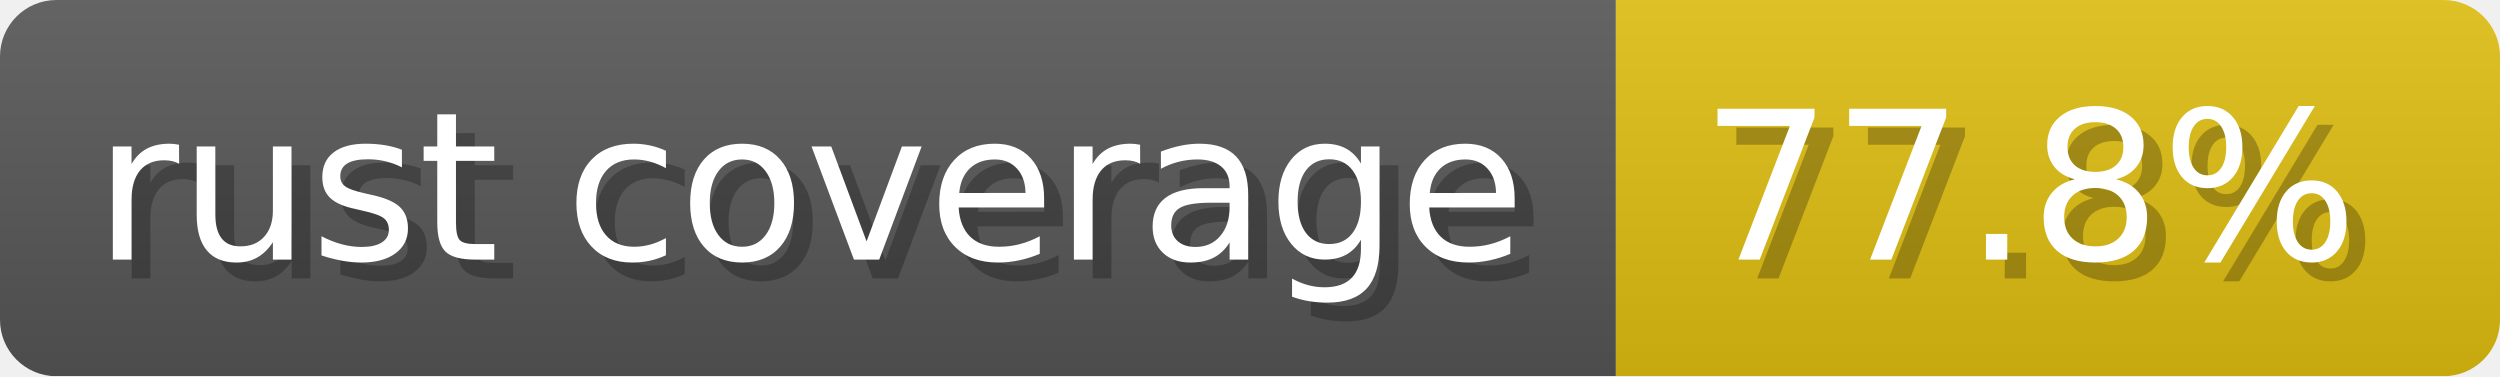
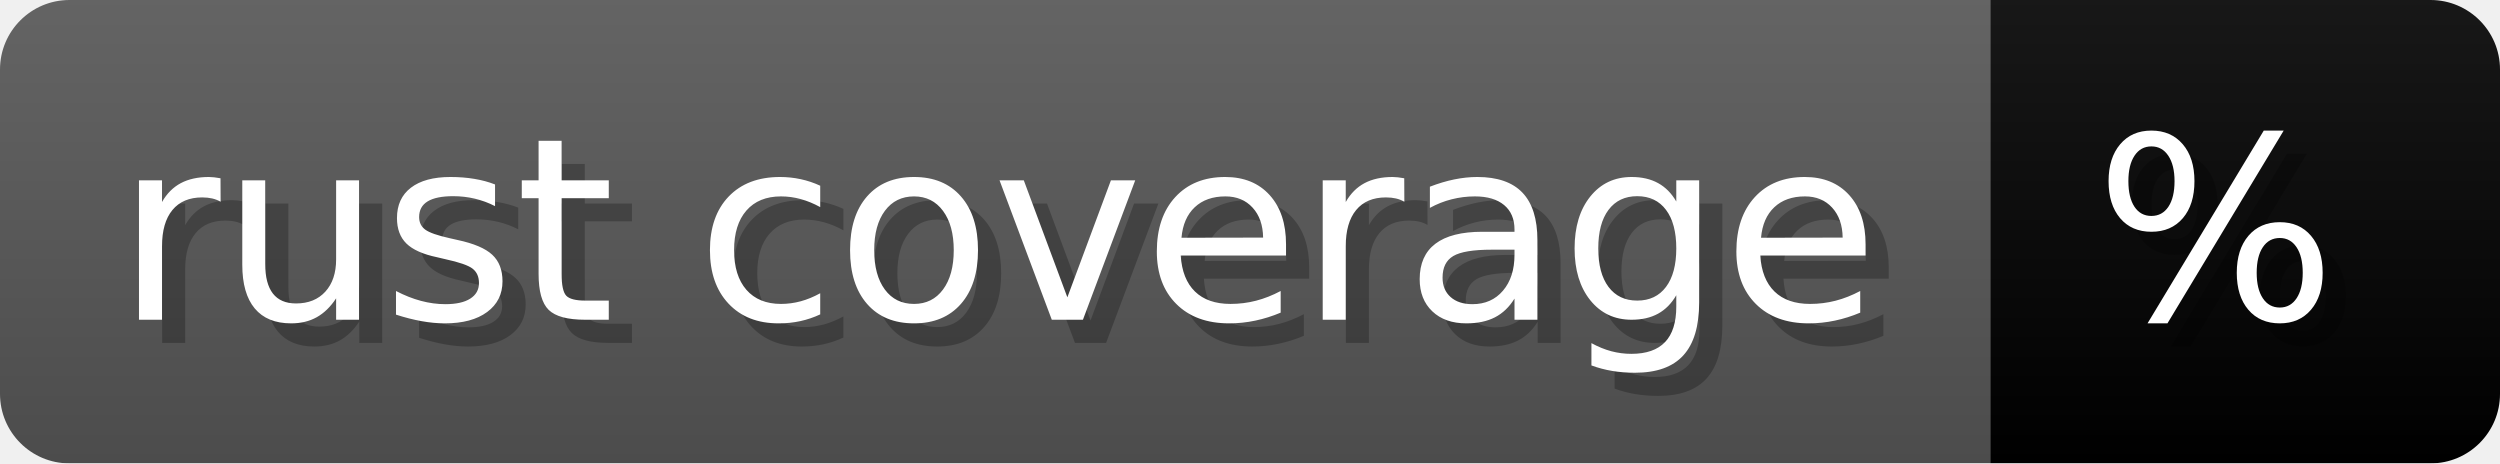
- <svg xmlns="http://www.w3.org/2000/svg" width="132.9" height="20" viewBox="0 0 1329 200" role="img" aria-label="rust coverage: 77.8%">
+ <svg xmlns="http://www.w3.org/2000/svg" width="107.9" height="20" viewBox="0 0 1079 200" role="img" aria-label="rust coverage: %">
  <linearGradient id="a" x2="0" y2="100%">
    <stop offset="0" stop-opacity=".1" stop-color="#EEE" />
    <stop offset="1" stop-opacity=".1" />
  </linearGradient>
  <mask id="m">
-     <rect width="1329" height="200" rx="30" fill="#FFF" />
+     <rect width="1079" height="200" rx="30" fill="#FFF" />
  </mask>
  <g mask="url(#m)">
    <rect width="859" height="200" fill="#555" />
-     <rect width="470" height="200" fill="#DB1" x="859" />
-     <rect width="1329" height="200" fill="url(#a)" />
+     <rect width="220" height="200" fill="#" x="859" />
+     <rect width="1079" height="200" fill="url(#a)" />
  </g>
  <g aria-hidden="true" fill="#fff" text-anchor="start" font-family="Verdana,DejaVu Sans,sans-serif" font-size="110">
    <text x="60" y="148" textLength="759" fill="#000" opacity="0.25">rust coverage</text>
    <text x="50" y="138" textLength="759">rust coverage</text>
-     <text x="914" y="148" textLength="370" fill="#000" opacity="0.25">77.8%</text>
-     <text x="904" y="138" textLength="370">77.8%</text>
+     <text x="914" y="148" textLength="120" fill="#000" opacity="0.25">%</text>
+     <text x="904" y="138" textLength="120">%</text>
  </g>
</svg>
